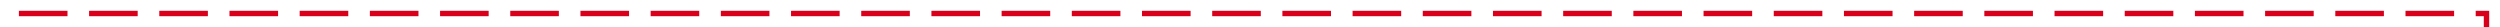
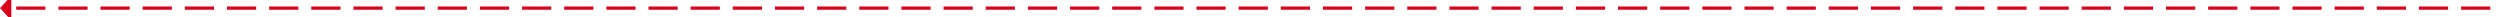
- <svg xmlns="http://www.w3.org/2000/svg" version="1.1" width="926px" height="10px" preserveAspectRatio="xMinYMid meet" viewBox="1545 75  926 8">
-   <path d="M 2466 457  L 2466 79  L 1550 79  L 1550 1142  L 172 1142  L 172 1147  " stroke-width="2" stroke-dasharray="18,8" stroke="#d9001b" fill="none" />
-   <path d="M 164.4 1146  L 172 1153  L 179.6 1146  L 164.4 1146  Z " fill-rule="nonzero" fill="#d9001b" stroke="none" />
+ <svg xmlns="http://www.w3.org/2000/svg" version="1.1" width="1542px" height="10px" preserveAspectRatio="xMinYMid meet" viewBox="2461 72  1542 8">
+   <path d="M 3998 413  L 3998 76  L 2467 76  " stroke-width="2" stroke-dasharray="18,8" stroke="#d9001b" fill="none" />
+   <path d="M 2468 68.4  L 2461 76  L 2468 83.6  L 2468 68.4  Z " fill-rule="nonzero" fill="#d9001b" stroke="none" />
</svg>
